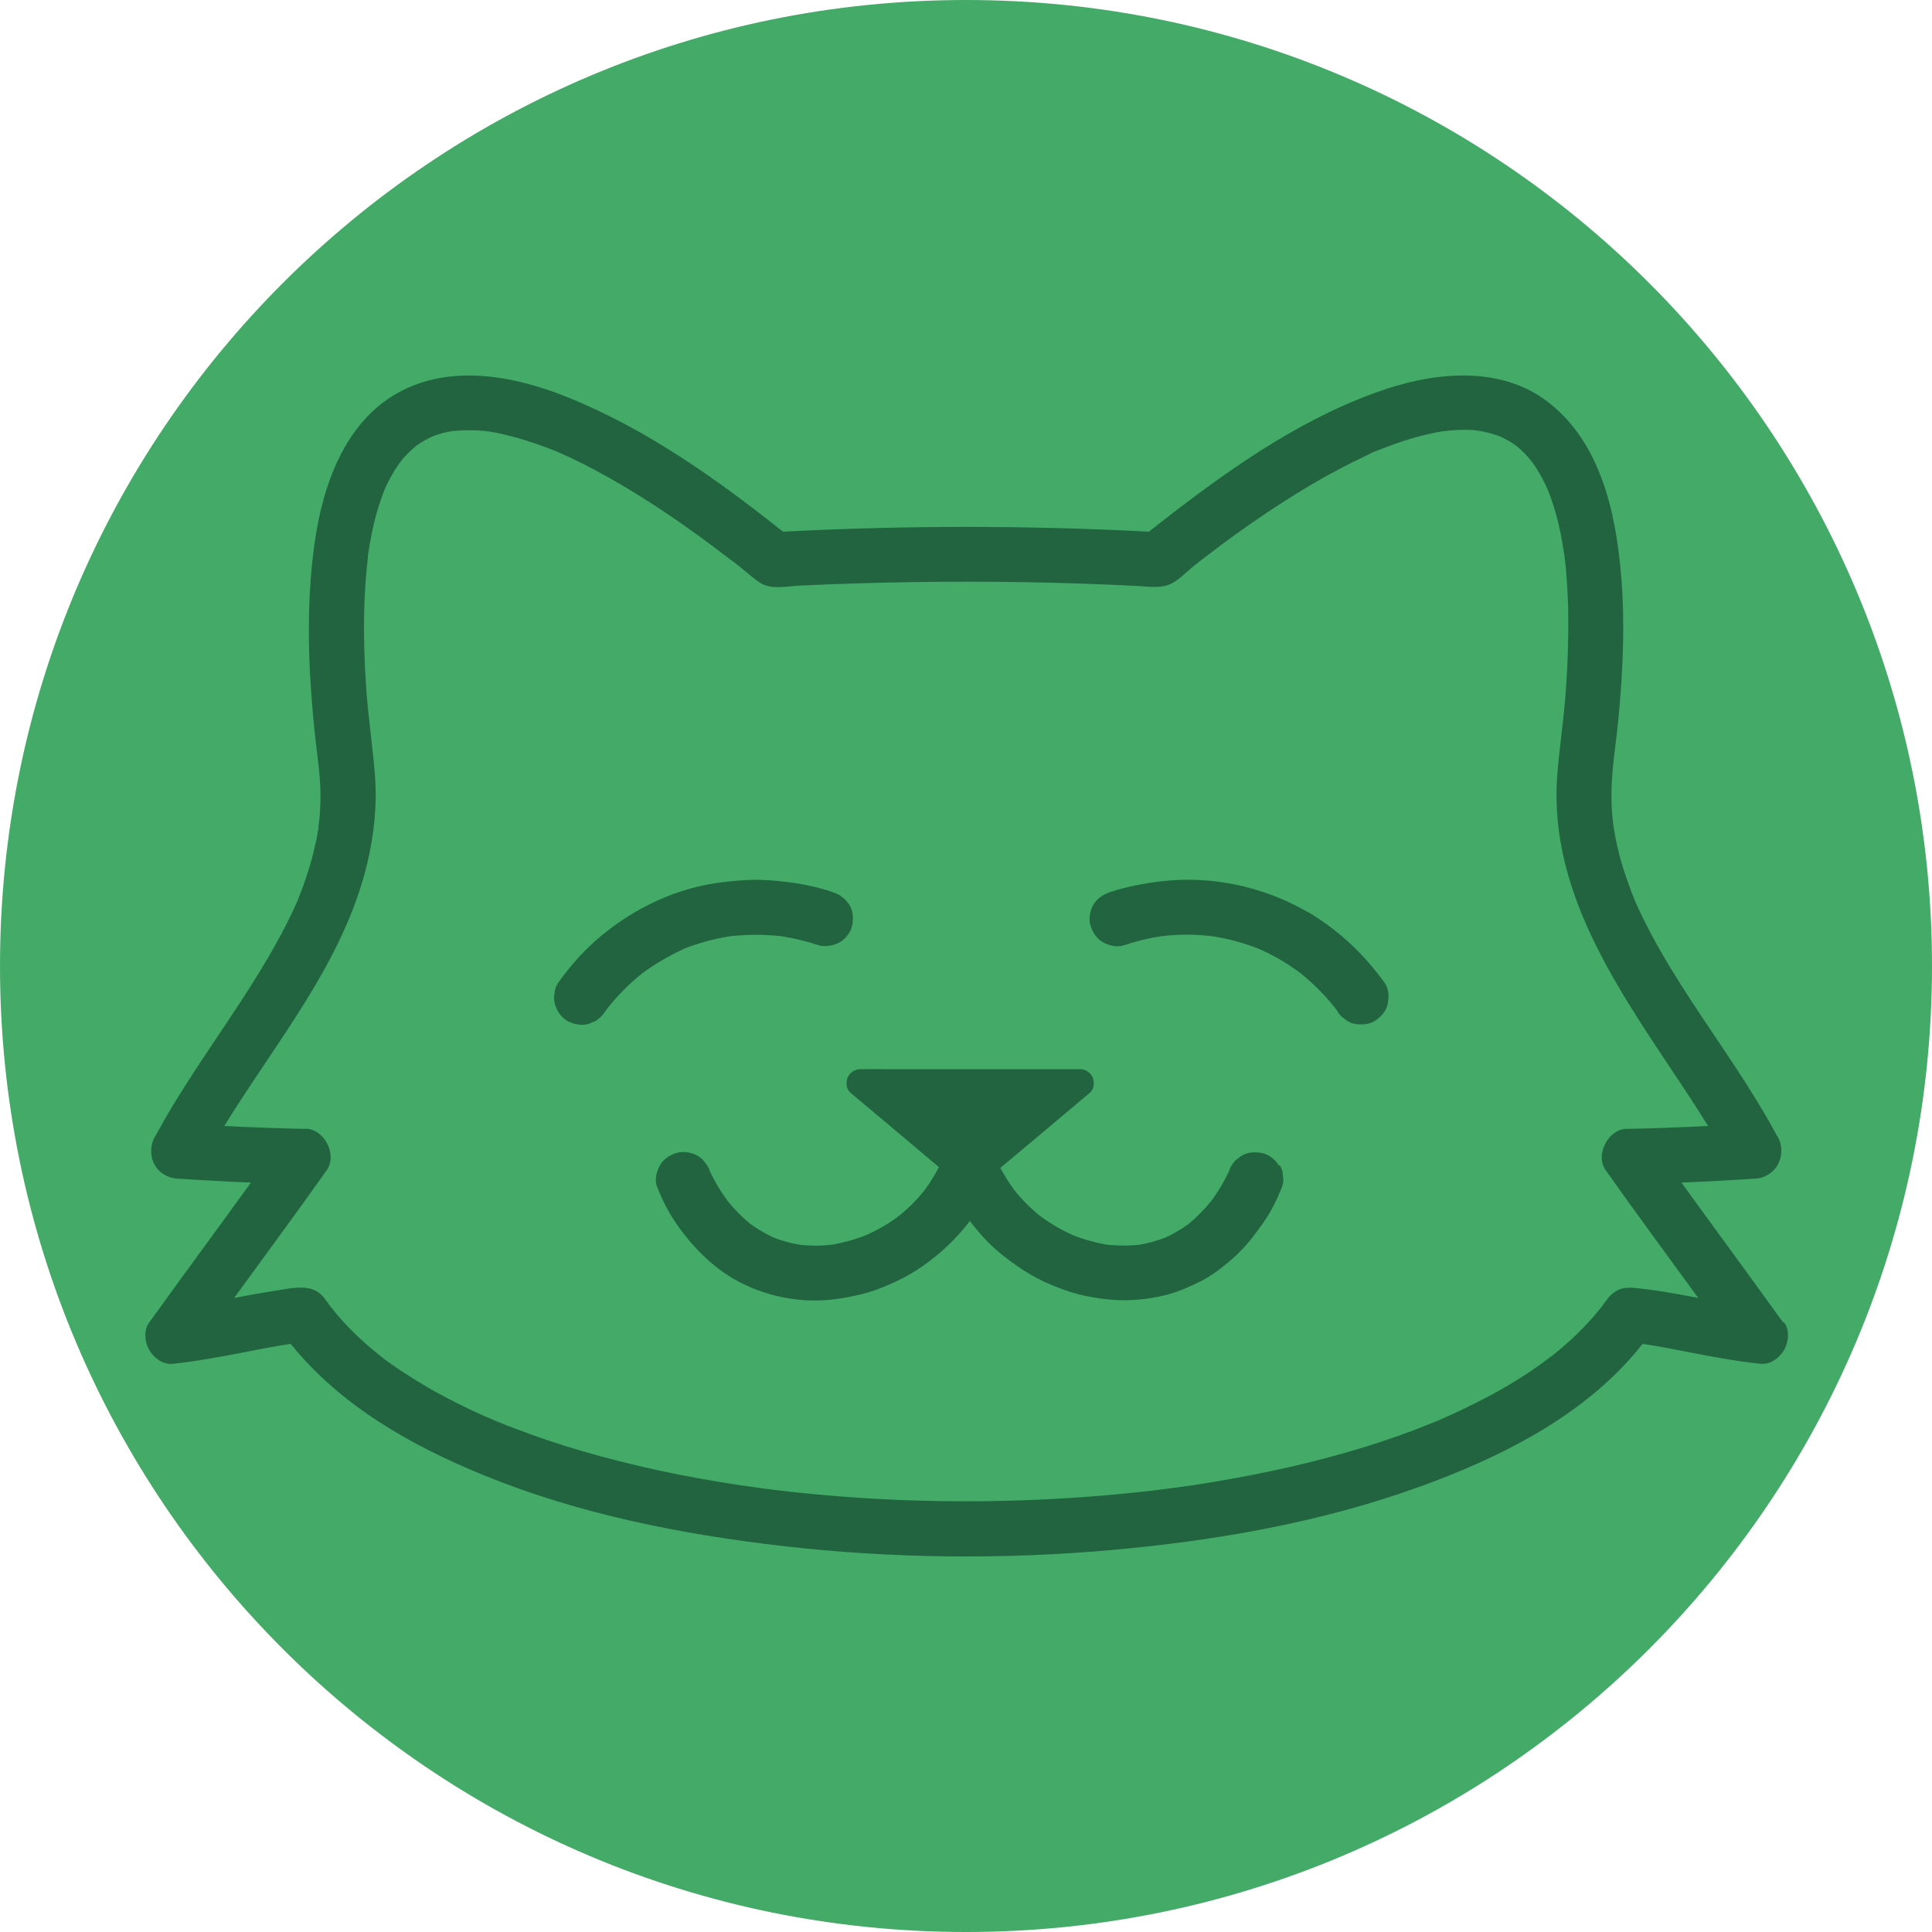
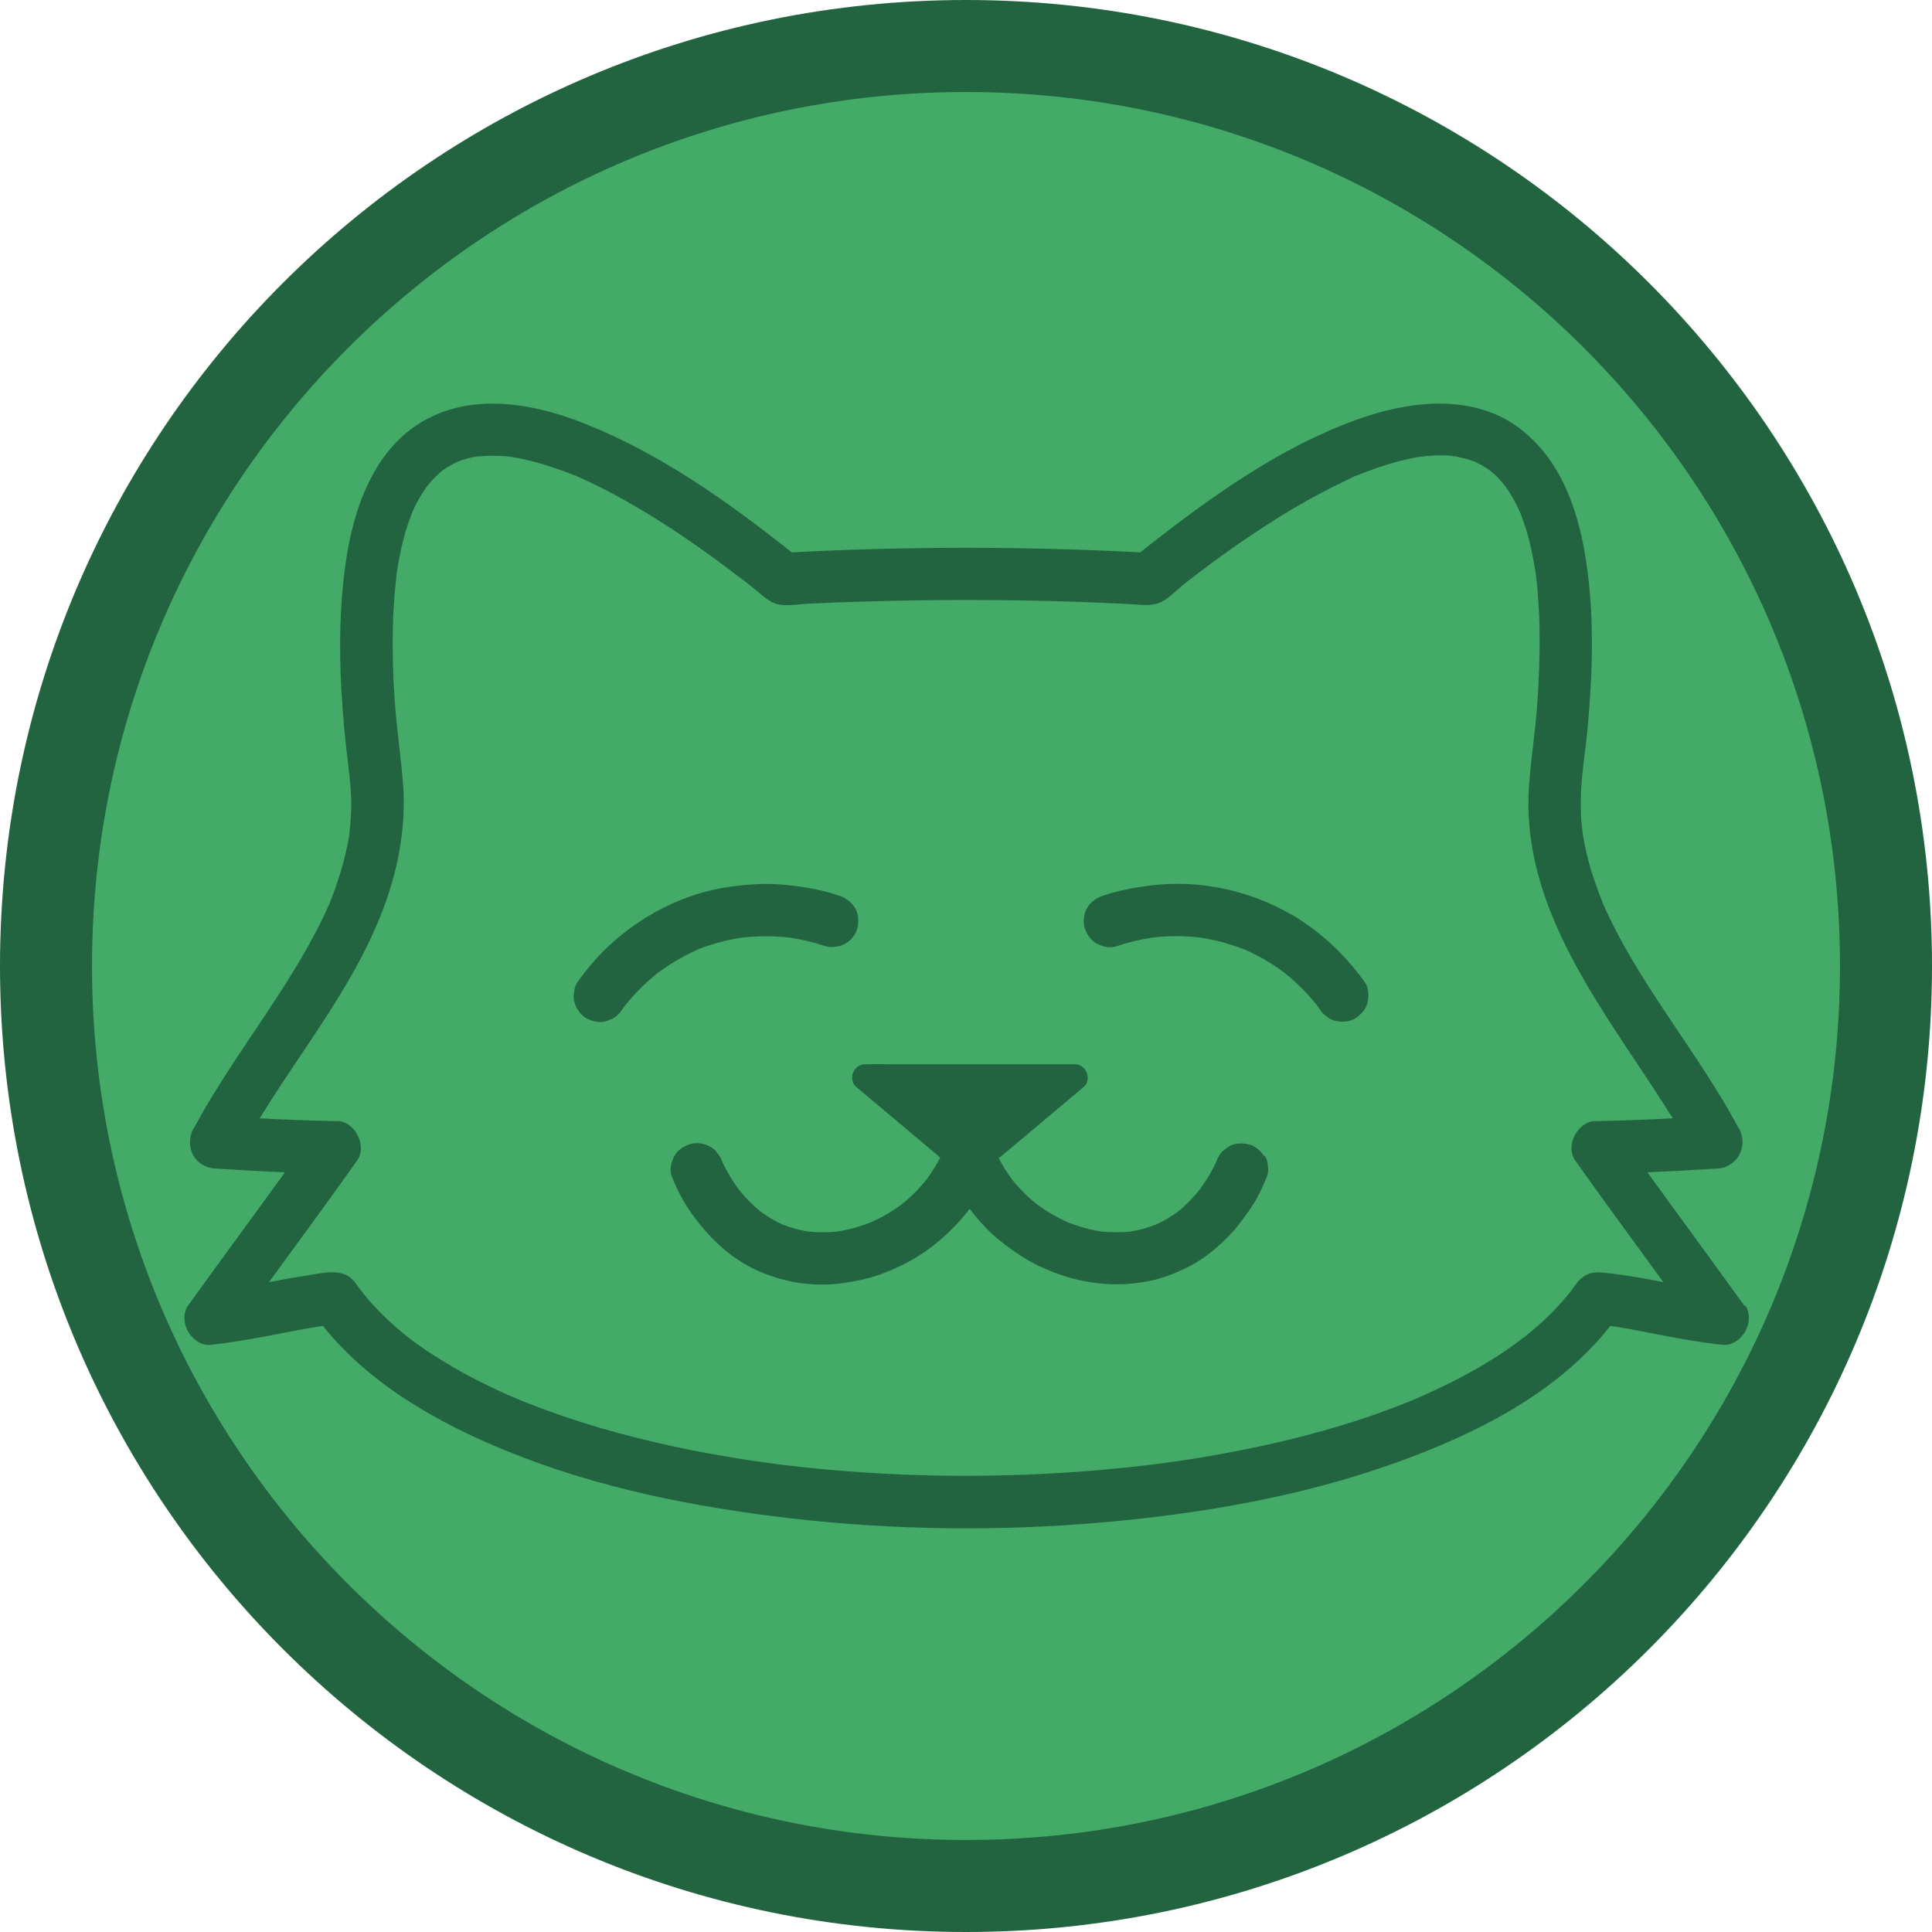
- <svg xmlns="http://www.w3.org/2000/svg" id="Layer_2" data-name="Layer 2" viewBox="0 0 100 100">
+ <svg xmlns="http://www.w3.org/2000/svg" id="Layer_2" data-name="Layer 2" viewBox="0 0 105 105">
  <defs>
    <style>
      .cls-1 {
        fill: #44aa68;
+         stroke: #21643f;
+         stroke-miterlimit: 10;
+         stroke-width: 5px;
      }

      .cls-2 {
        fill: #21643f;
      }
    </style>
  </defs>
  <g id="ALL">
+     <circle class="cls-1" cx="52.5" cy="52.5" r="50" />
    <g>
-       <circle class="cls-1" cx="50" cy="50" r="50" />
-       <g>
-         <path class="cls-2" d="m66.2,60.34c-.17-.3-.51-.58-.85-.65-.36-.08-.77-.07-1.1.14-.1.07-.19.15-.29.22-.16.16-.28.36-.35.57-.18.4-.4.79-.65,1.16-.09.14-.18.27-.28.4-.35.43-.74.83-1.17,1.18-.37.27-.78.51-1.2.7-.44.17-.89.29-1.35.37-.54.06-1.08.05-1.62,0-.62-.1-1.23-.27-1.81-.5-.6-.27-1.16-.6-1.68-.98-.5-.4-.95-.85-1.35-1.35-.27-.37-.51-.75-.72-1.15.29-.24.57-.48.86-.72,1.02-.86,2.05-1.72,3.07-2.58.23-.2.47-.39.7-.59.22-.18.25-.54.15-.78-.11-.26-.37-.44-.65-.44h-9.99c-.46,0-.92-.01-1.38,0,0,0-.01,0-.02,0-.28,0-.54.18-.65.44-.1.24-.07.6.15.78.64.54,1.29,1.08,1.93,1.62.88.74,1.77,1.49,2.65,2.23-.22.42-.46.81-.74,1.19-.4.5-.85.95-1.35,1.35-.52.39-1.09.72-1.68.98-.58.23-1.19.4-1.81.5-.54.06-1.08.06-1.62,0-.46-.08-.91-.2-1.35-.37-.42-.19-.82-.43-1.2-.7-.44-.36-.84-.76-1.19-1.2-.34-.46-.63-.94-.88-1.46,0-.02-.02-.04-.03-.06-.05-.17-.13-.32-.25-.45-.1-.16-.23-.28-.4-.37-.31-.18-.76-.25-1.1-.14-.34.11-.68.33-.85.65-.17.32-.28.75-.14,1.1.28.72.64,1.41,1.09,2.04.86,1.2,1.94,2.27,3.27,2.94,1.48.74,3.17,1.05,4.82.84.82-.11,1.6-.27,2.37-.57.79-.31,1.54-.68,2.23-1.17.91-.64,1.73-1.42,2.41-2.31.51.66,1.05,1.27,1.71,1.78.66.52,1.35.99,2.11,1.35.75.34,1.52.63,2.33.78.79.15,1.6.23,2.41.17.84-.06,1.68-.22,2.46-.54.44-.18.86-.37,1.27-.61.38-.23.74-.5,1.08-.79.47-.39.9-.83,1.27-1.31.36-.47.71-.94,1-1.47.19-.35.35-.71.5-1.08.01-.03.02-.05.03-.08.06-.19.07-.38.03-.57,0-.19-.06-.37-.17-.53Z" />
-         <path class="cls-2" d="m35.37,49.12c.78-.31,1.59-.53,2.42-.66.88-.1,1.78-.1,2.66,0,.64.1,1.28.25,1.9.46.34.11.8.03,1.1-.14.3-.17.58-.51.65-.85.08-.36.07-.77-.14-1.1-.21-.32-.49-.53-.85-.65-.64-.22-1.29-.37-1.96-.47-.62-.09-1.24-.16-1.86-.17-.71-.01-1.41.06-2.11.15-2.5.35-4.84,1.56-6.67,3.29-.61.58-1.15,1.23-1.64,1.92-.1.16-.16.34-.17.53-.04.19-.03.38.03.57.09.33.35.69.65.85.33.17.73.26,1.1.14.11-.05.23-.1.34-.14.21-.13.38-.3.51-.51.05-.07.1-.14.15-.2.52-.65,1.11-1.24,1.76-1.76.66-.49,1.38-.91,2.13-1.25Z" />
-         <path class="cls-2" d="m67.69,47.21c-2.27-1.32-5-1.91-7.61-1.59-.9.11-1.78.27-2.64.56-.35.12-.66.33-.85.65-.18.31-.25.76-.14,1.1.11.34.33.68.65.85.33.17.74.27,1.1.14.62-.21,1.25-.36,1.9-.46.88-.11,1.77-.11,2.66,0,.83.13,1.64.35,2.42.66.76.34,1.47.75,2.13,1.25.65.52,1.24,1.11,1.76,1.76.05.07.1.13.15.2.09.17.21.3.37.4.14.13.3.21.48.25.34.09.8.05,1.1-.14.3-.2.57-.49.65-.85.08-.35.08-.79-.14-1.1-1.06-1.49-2.41-2.76-3.99-3.69Z" />
-         <path class="cls-2" d="m92.3,68.46s-.03-.04-.04-.06c-.04-.06-.08-.11-.12-.16-1.69-2.35-3.41-4.68-5.11-7.03,1.25-.05,2.5-.12,3.76-.2.29,0,.54-.09.75-.23.24-.15.43-.36.55-.65.18-.42.15-.98-.13-1.37-1.28-2.39-2.87-4.59-4.35-6.85-.76-1.16-1.49-2.33-2.14-3.55-.31-.59-.61-1.19-.88-1.81,0,0,0-.01,0-.02-.03-.07-.05-.13-.08-.2-.06-.15-.12-.3-.17-.45-.13-.34-.24-.68-.35-1.02-.2-.65-.35-1.31-.46-1.98-.01-.06-.02-.13-.03-.19,0,0,0-.02,0-.03-.02-.16-.03-.32-.05-.48-.03-.35-.04-.69-.04-1.04,0-1.42.27-2.84.39-4.26.21-2.35.31-4.73.11-7.09-.28-3.29-1.07-6.94-3.85-9.03-2.37-1.78-5.57-1.52-8.24-.65-4.09,1.34-7.77,3.87-11.15,6.47-.4.31-.8.62-1.2.94-6.31-.33-12.63-.33-18.94,0-3.45-2.74-7.1-5.34-11.21-6.98-2.73-1.1-6.02-1.71-8.72-.21-2.78,1.54-3.91,4.84-4.32,7.81-.32,2.26-.35,4.53-.23,6.81.08,1.37.2,2.73.37,4.09.09.72.17,1.44.17,2.17,0,.33-.02.65-.04.98-.01.16-.03.32-.05.48,0,0,0,.02,0,.03,0-.02,0-.03,0-.05,0,.02,0,.04,0,.06,0,.05-.02.11-.01.09,0,.05-.01.1-.02.15-.11.65-.26,1.29-.45,1.92-.1.33-.21.65-.32.97-.06.15-.11.3-.17.45-.03.07-.06.15-.09.22,0,0,0,.01,0,.02,0,0,0,.02-.01.03-.55,1.25-1.21,2.45-1.92,3.62-1.44,2.37-3.08,4.6-4.52,6.97-.32.53-.63,1.07-.93,1.62-.27.39-.3.95-.13,1.37.11.26.28.46.48.6,0,0,.02.01.03.02,0,0,.01,0,.02.01.22.14.48.23.77.24,1.25.08,2.5.15,3.76.2-1.7,2.35-3.43,4.69-5.12,7.04-.03.04-.06.08-.09.12-.02.03-.04.06-.06.08-.33.46-.21,1.17.11,1.58,0,0,0,0,.01.01.26.35.67.6,1.11.55,1.21-.13,2.4-.35,3.6-.58.56-.11,1.12-.22,1.68-.32.36-.06.58-.1.82-.13,2.57,3.2,6.26,5.28,10.02,6.81,4.91,2,10.17,3.04,15.42,3.65,5.65.65,11.37.71,17.03.21,5.39-.48,10.81-1.42,15.91-3.26,4.08-1.47,8.29-3.54,11.17-6.9.14-.17.28-.34.42-.51.24.03.46.07.82.13.56.1,1.12.21,1.68.32,1.19.23,2.39.45,3.6.58.41.04.78-.16,1.04-.47.03-.03.05-.06.08-.09.32-.42.44-1.12.11-1.58Zm-7.72-21.97c-.05-.11-.03-.06,0,0h0Zm-.25,20.17c-.48-.04-.94.26-1.2.67,0,.01-.02.02-.03.03-.07.1-.14.19-.21.29,0,.01-.01.02-.02.03,0,0,0,0-.01.01-.15.19-.31.37-.47.56-.32.36-.65.7-1,1.02-.35.33-.71.63-1.08.93.01,0,.02-.02.04-.03-.02.02-.05.03-.07.05,0,0,0,0-.01,0-.01,0-.02.02-.04.03-.01.01-.03.02-.04.03-.11.08-.21.16-.32.24-.22.16-.44.31-.67.47-.91.61-1.86,1.15-2.84,1.64-.54.27-1.09.53-1.64.77-.12.05-.23.11-.35.15.47-.15-.05.02-.16.07-.29.12-.59.23-.88.35-2.44.93-4.97,1.63-7.52,2.17-1.38.29-2.77.54-4.17.75-.17.02-.33.05-.5.07-.11.02-.68.08-.21.03-.37.04-.74.1-1.1.14-.73.09-1.46.16-2.18.23-5.86.53-11.79.46-17.63-.25-.18-.02-.37-.05-.55-.07-.11-.01-.62-.11-.17-.02-.36-.07-.73-.1-1.09-.16-.72-.11-1.43-.23-2.15-.36-1.33-.24-2.65-.53-3.97-.86-1.28-.32-2.55-.69-3.8-1.11-.59-.2-1.17-.41-1.74-.63-.27-.1-.54-.21-.81-.32-.06-.03-.12-.05-.19-.08-.16-.07-.31-.14-.47-.2-1.03-.46-2.05-.97-3.03-1.54-.47-.28-.93-.57-1.39-.87-.21-.15-.43-.3-.64-.45-.07-.05-.14-.1-.2-.15,0,0,0,0,.01.01-.01-.01-.02-.02-.03-.03-.01-.01-.03-.02-.04-.03-.02-.01-.04-.03-.06-.05-.02-.02-.05-.04-.07-.05-.76-.61-1.48-1.28-2.12-2.02-.12-.14-.23-.28-.34-.42-.02-.02-.03-.04-.05-.05-.02-.02-.03-.04-.05-.06,0,.01.02.02.03.03,0,0-.01-.02-.02-.03-.2-.28-.38-.57-.68-.75-.65-.38-1.64-.1-2.33,0-.61.09-1.22.2-1.83.32-.04,0-.08.02-.12.02,1.6-2.2,3.22-4.39,4.79-6.61.59-.84-.19-2.26-1.23-2.14-1.36-.03-2.71-.08-4.07-.15,2.71-4.41,6.18-8.48,7.4-13.6.36-1.51.52-3.08.39-4.63-.12-1.5-.35-2.99-.45-4.5-.09-1.29-.13-2.59-.1-3.88.01-.56.04-1.11.08-1.66.02-.25.04-.5.07-.76.01-.13.03-.26.04-.39,0-.04,0-.07.01-.11-.01.09-.02.15,0-.02,0,0,0-.01,0-.02,0-.02,0-.05,0-.07,0,.02,0,.04,0,.06.14-.89.31-1.77.59-2.62.06-.18.12-.36.19-.54.03-.07.06-.14.08-.21.01-.02.02-.05.03-.07.15-.33.32-.65.51-.95.08-.12.16-.24.24-.36.06-.06.11-.14.16-.2.2-.23.42-.44.65-.64,0,0,0,0,.01-.01.03-.03.07-.05.1-.07.12-.09.25-.17.38-.24.12-.07.25-.13.37-.19.05-.02.1-.04.15-.06.29-.1.59-.18.9-.23.01,0,.04,0,.07-.01.03,0,.06,0,.08,0,.17-.02.33-.02.5-.03.35,0,.7,0,1.05.04.06,0,.11.01.17.02.02,0,.04,0,.07.01.19.03.38.07.57.11.83.18,1.64.44,2.44.74.1.04.19.08.29.11.03.01.06.03.1.04.22.1.45.2.67.3.47.22.93.45,1.38.69,2.15,1.15,4.18,2.51,6.13,3.97.26.2.52.39.78.59.06.05.12.1.19.14,0,0,0,0,.01.01,0,0,.02.01.03.02.16.12.32.25.47.37.31.25.62.54.96.75.54.35,1.41.16,2.03.13,1.92-.09,3.85-.15,5.78-.18,3.9-.06,7.8,0,11.7.2.59.03,1.24.15,1.78-.14.39-.2.75-.59,1.1-.87.11-.09.23-.18.34-.27.02-.02.21-.16.26-.2.29-.22.58-.44.87-.66,1.02-.76,2.06-1.48,3.13-2.17.96-.62,1.93-1.2,2.94-1.73.45-.24.91-.47,1.38-.69.21-.1.44-.24.67-.3-.01,0-.34.14-.12.05.05-.02.1-.04.14-.06.12-.05.24-.1.36-.14.79-.3,1.6-.56,2.43-.73.18-.04.35-.07.53-.1-.01,0-.02,0-.04,0,.02,0,.03,0,.05,0,0,0,.02,0,.02,0,.03,0,.07,0,.1-.01.04,0,.09-.01.13-.02.35-.03.69-.05,1.04-.04.15,0,.3.01.45.03-.02,0-.04,0-.07-.01.04,0,.08.01.12.02.01,0,.03,0,.04,0,.03,0,.07,0,.1.02.3.06.6.13.9.24.04.01.08.03.12.04.14.07.28.14.41.21.12.07.24.15.36.23.04.03.09.07.13.1.24.2.46.43.66.67.02.02.04.05.06.07,0,0,.02.02.02.03.02.02.04.05.06.07-.01-.01-.02-.02-.03-.03.1.14.2.29.29.44.19.31.35.63.5.96.03.07.05.13.08.2.08.21.15.42.22.64.27.85.44,1.73.57,2.61,0,.04,0,.07.01.11.01.11.03.23.04.34.03.28.05.56.07.85.04.57.07,1.15.07,1.72.02,1.3-.03,2.61-.12,3.91-.1,1.49-.34,2.97-.45,4.46-.45,6.27,3.51,11.51,6.77,16.47.35.54.7,1.08,1.04,1.63-1.36.07-2.71.12-4.07.15-1.04-.11-1.82,1.31-1.23,2.14,1.57,2.22,3.19,4.41,4.79,6.61-1.18-.23-2.36-.44-3.56-.54Z" />
-         <path class="cls-2" d="m16.49,42.69c0,.06-.01.09-.02.1,0-.03,0-.06.01-.09,0,0,0,0,0,0Z" />
-         <path class="cls-2" d="m76.51,22.31s-.03,0-.04,0c-.01,0-.02,0-.04,0,0,0-.01,0-.02,0,.34.07.22.03.09.01Z" />
-         <path class="cls-2" d="m19.05,28.74s0,.02,0,.03c0-.02,0-.03,0-.05,0,0,0,.01,0,.02Z" />
-         <path class="cls-2" d="m74.8,22.32s-.08.01-.13.01c0,0,0,0-.01,0,.34-.02.25-.02.14-.02Z" />
-         <path class="cls-2" d="m79.3,23.96s0,0,0-.01c0,0-.01-.01-.02-.02,0,0-.02-.02-.02-.03-.09-.1-.19-.18.05.06Z" />
-         <path class="cls-2" d="m19.7,70.22s.07.05.1.08c0,0,.01.01.02.02-.24-.22-.19-.16-.12-.1Z" />
-         <path class="cls-2" d="m80.23,70.27s.03-.02.05-.04c.01,0,.02-.02.03-.03-.28.19-.17.12-.08.06Z" />
-         <path class="cls-2" d="m17.09,67.64s.02.02.02.03c.02.02.03.04.05.05.08.09.14.15-.07-.08Z" />
-       </g>
+       <path class="cls-2" d="m68.7,62.84c-.17-.3-.51-.58-.85-.65-.36-.08-.77-.07-1.1.14-.1.07-.19.15-.29.22-.16.16-.28.36-.35.57-.18.4-.4.79-.65,1.16-.09.14-.18.27-.28.4-.35.43-.74.83-1.17,1.18-.37.27-.78.51-1.2.7-.44.17-.89.29-1.35.37-.54.06-1.08.05-1.62,0-.62-.1-1.23-.27-1.81-.5-.6-.27-1.16-.6-1.68-.98-.5-.4-.95-.85-1.35-1.35-.27-.37-.51-.75-.72-1.15.29-.24.57-.48.86-.72,1.02-.86,2.05-1.72,3.07-2.58.23-.2.47-.39.7-.59.22-.18.25-.54.15-.78-.11-.26-.37-.44-.65-.44h-9.99c-.46,0-.92-.01-1.38,0,0,0-.01,0-.02,0-.28,0-.54.18-.65.44-.1.24-.07.6.15.78.64.54,1.29,1.08,1.93,1.62.88.74,1.77,1.49,2.65,2.23-.22.42-.46.81-.74,1.19-.4.5-.85.95-1.35,1.35-.52.39-1.09.72-1.68.98-.58.23-1.19.4-1.81.5-.54.06-1.08.06-1.62,0-.46-.08-.91-.2-1.35-.37-.42-.19-.82-.43-1.2-.7-.44-.36-.84-.76-1.19-1.2-.34-.46-.63-.94-.88-1.46,0-.02-.02-.04-.03-.06-.05-.17-.13-.32-.25-.45-.1-.16-.23-.28-.4-.37-.31-.18-.76-.25-1.1-.14-.34.11-.68.33-.85.65-.17.32-.28.75-.14,1.1.28.72.64,1.41,1.09,2.04.86,1.2,1.94,2.27,3.27,2.94,1.48.74,3.17,1.05,4.82.84.82-.11,1.6-.27,2.37-.57.79-.31,1.54-.68,2.23-1.17.91-.64,1.73-1.42,2.41-2.31.51.66,1.05,1.27,1.71,1.78.66.52,1.35.99,2.11,1.35.75.34,1.52.63,2.33.78.79.15,1.6.23,2.41.17.84-.06,1.68-.22,2.46-.54.44-.18.86-.37,1.27-.61.38-.23.74-.5,1.08-.79.47-.39.9-.83,1.27-1.31.36-.47.71-.94,1-1.47.19-.35.35-.71.5-1.08.01-.03.02-.05.03-.08.06-.19.07-.38.03-.57,0-.19-.06-.37-.17-.53Z" />
+       <path class="cls-2" d="m37.87,51.62c.78-.31,1.59-.53,2.42-.66.88-.1,1.78-.1,2.66,0,.64.1,1.28.25,1.9.46.34.11.8.03,1.1-.14.3-.17.58-.51.65-.85.08-.36.07-.77-.14-1.1-.21-.32-.49-.53-.85-.65-.64-.22-1.29-.37-1.96-.47-.62-.09-1.24-.16-1.86-.17-.71-.01-1.41.06-2.11.15-2.5.35-4.84,1.56-6.67,3.29-.61.58-1.15,1.23-1.64,1.92-.1.16-.16.34-.17.53-.04.19-.03.38.03.57.09.33.35.69.65.85.33.17.73.26,1.1.14.11-.05.23-.1.34-.14.21-.13.38-.3.51-.51.05-.07.1-.14.15-.2.52-.65,1.11-1.24,1.76-1.76.66-.49,1.38-.91,2.13-1.25Z" />
+       <path class="cls-2" d="m70.19,49.71c-2.27-1.32-5-1.91-7.61-1.59-.9.11-1.78.27-2.64.56-.35.12-.66.33-.85.65-.18.31-.25.76-.14,1.1.11.34.33.68.65.85.33.17.74.27,1.1.14.62-.21,1.25-.36,1.9-.46.88-.11,1.77-.11,2.66,0,.83.13,1.64.35,2.42.66.76.34,1.47.75,2.13,1.25.65.52,1.24,1.11,1.76,1.76.05.07.1.13.15.2.09.17.21.3.37.4.14.13.3.21.48.25.34.09.8.05,1.1-.14.3-.2.57-.49.65-.85.08-.35.08-.79-.14-1.1-1.06-1.49-2.41-2.76-3.99-3.69Z" />
+       <path class="cls-2" d="m94.8,70.96s-.03-.04-.04-.06c-.04-.06-.08-.11-.12-.16-1.69-2.35-3.41-4.68-5.11-7.03,1.25-.05,2.5-.12,3.76-.2.29,0,.54-.09.75-.23.24-.15.43-.36.55-.65.18-.42.15-.98-.13-1.37-1.28-2.39-2.87-4.59-4.35-6.85-.76-1.16-1.49-2.33-2.14-3.55-.31-.59-.61-1.19-.88-1.81,0,0,0-.01,0-.02-.03-.07-.05-.13-.08-.2-.06-.15-.12-.3-.17-.45-.13-.34-.24-.68-.35-1.02-.2-.65-.35-1.31-.46-1.98-.01-.06-.02-.13-.03-.19,0,0,0-.02,0-.03-.02-.16-.03-.32-.05-.48-.03-.35-.04-.69-.04-1.04,0-1.42.27-2.84.39-4.26.21-2.35.31-4.73.11-7.09-.28-3.29-1.07-6.94-3.85-9.03-2.37-1.78-5.57-1.52-8.24-.65-4.09,1.34-7.77,3.87-11.15,6.47-.4.31-.8.62-1.2.94-6.31-.33-12.63-.33-18.94,0-3.45-2.74-7.1-5.34-11.21-6.98-2.73-1.1-6.02-1.71-8.72-.21-2.78,1.54-3.91,4.84-4.32,7.81-.32,2.26-.35,4.53-.23,6.81.08,1.37.2,2.73.37,4.09.09.72.17,1.44.17,2.17,0,.33-.02.65-.04.98-.01.16-.03.32-.05.48,0,0,0,.02,0,.03,0-.02,0-.03,0-.05,0,.02,0,.04,0,.06,0,.05-.02.11-.01.09,0,.05-.01.1-.02.15-.11.65-.26,1.29-.45,1.92-.1.33-.21.65-.32.97-.06.15-.11.3-.17.45-.03.07-.06.15-.09.22,0,0,0,.01,0,.02,0,0,0,.02-.01.03-.55,1.25-1.21,2.45-1.92,3.62-1.44,2.37-3.08,4.6-4.52,6.97-.32.53-.63,1.07-.93,1.62-.27.39-.3.95-.13,1.37.11.26.28.46.48.6,0,0,.02.01.03.02,0,0,.01,0,.02.01.22.14.48.23.77.24,1.25.08,2.5.15,3.76.2-1.7,2.35-3.43,4.69-5.12,7.04-.03.04-.06.08-.09.12-.02.03-.04.06-.06.08-.33.46-.21,1.17.11,1.58,0,0,0,0,.01.01.26.35.67.6,1.11.55,1.21-.13,2.4-.35,3.6-.58.56-.11,1.12-.22,1.68-.32.36-.06.58-.1.82-.13,2.57,3.2,6.26,5.28,10.02,6.81,4.91,2,10.17,3.04,15.42,3.65,5.65.65,11.37.71,17.03.21,5.39-.48,10.81-1.42,15.91-3.26,4.08-1.47,8.29-3.54,11.17-6.9.14-.17.28-.34.42-.51.24.03.46.07.82.13.56.1,1.12.21,1.68.32,1.19.23,2.39.45,3.6.58.41.04.78-.16,1.04-.47.03-.03.05-.06.08-.09.32-.42.44-1.12.11-1.58Zm-7.72-21.97c-.05-.11-.03-.06,0,0h0Zm-.25,20.17c-.48-.04-.94.26-1.2.67,0,.01-.02.02-.03.03-.07.1-.14.19-.21.29,0,.01-.01.02-.02.03,0,0,0,0-.01.01-.15.19-.31.37-.47.56-.32.36-.65.7-1,1.02-.35.33-.71.63-1.08.93.01,0,.02-.02.04-.03-.02.02-.05.03-.07.05,0,0,0,0-.01,0-.01,0-.02.02-.04.03-.01.01-.03.02-.04.03-.11.08-.21.16-.32.24-.22.16-.44.31-.67.47-.91.61-1.86,1.15-2.84,1.64-.54.27-1.09.53-1.64.77-.12.05-.23.11-.35.15.47-.15-.05.02-.16.07-.29.12-.59.23-.88.35-2.44.93-4.97,1.63-7.52,2.17-1.38.29-2.77.54-4.17.75-.17.02-.33.05-.5.07-.11.02-.68.08-.21.03-.37.04-.74.1-1.1.14-.73.09-1.46.16-2.18.23-5.86.53-11.79.46-17.63-.25-.18-.02-.37-.05-.55-.07-.11-.01-.62-.11-.17-.02-.36-.07-.73-.1-1.09-.16-.72-.11-1.43-.23-2.15-.36-1.33-.24-2.65-.53-3.97-.86-1.28-.32-2.55-.69-3.8-1.11-.59-.2-1.17-.41-1.74-.63-.27-.1-.54-.21-.81-.32-.06-.03-.12-.05-.19-.08-.16-.07-.31-.14-.47-.2-1.03-.46-2.05-.97-3.03-1.54-.47-.28-.93-.57-1.39-.87-.21-.15-.43-.3-.64-.45-.07-.05-.14-.1-.2-.15,0,0,0,0,.01.01-.01-.01-.02-.02-.03-.03-.01-.01-.03-.02-.04-.03-.02-.01-.04-.03-.06-.05-.02-.02-.05-.04-.07-.05-.76-.61-1.48-1.28-2.12-2.02-.12-.14-.23-.28-.34-.42-.02-.02-.03-.04-.05-.05-.02-.02-.03-.04-.05-.06,0,.01.02.02.03.03,0,0-.01-.02-.02-.03-.2-.28-.38-.57-.68-.75-.65-.38-1.64-.1-2.33,0-.61.09-1.22.2-1.83.32-.04,0-.08.02-.12.02,1.6-2.2,3.22-4.39,4.79-6.61.59-.84-.19-2.26-1.23-2.14-1.36-.03-2.71-.08-4.07-.15,2.71-4.41,6.18-8.48,7.4-13.6.36-1.51.52-3.08.39-4.63-.12-1.5-.35-2.99-.45-4.5-.09-1.29-.13-2.59-.1-3.88.01-.56.04-1.11.08-1.66.02-.25.04-.5.07-.76.01-.13.03-.26.04-.39,0-.04,0-.07.01-.11-.01.09-.02.15,0-.02,0,0,0-.01,0-.02,0-.02,0-.05,0-.07,0,.02,0,.04,0,.06.14-.89.31-1.77.59-2.62.06-.18.12-.36.19-.54.03-.07.06-.14.08-.21.01-.02.02-.05.03-.07.15-.33.32-.65.51-.95.08-.12.16-.24.24-.36.06-.06.11-.14.16-.2.2-.23.42-.44.65-.64,0,0,0,0,.01-.01.03-.03.07-.05.1-.07.12-.09.25-.17.38-.24.12-.07.25-.13.37-.19.05-.02.1-.04.15-.06.29-.1.59-.18.9-.23.01,0,.04,0,.07-.01.03,0,.06,0,.08,0,.17-.02.33-.02.5-.03.35,0,.7,0,1.05.04.06,0,.11.01.17.02.02,0,.04,0,.07.01.19.03.38.07.57.11.83.18,1.64.44,2.44.74.1.04.19.08.29.11.03.01.06.03.1.04.22.1.45.2.67.3.47.22.93.45,1.38.69,2.15,1.15,4.18,2.51,6.13,3.97.26.2.52.39.78.59.06.05.12.1.19.14,0,0,0,0,.01.01,0,0,.02.01.03.02.16.12.32.25.47.37.31.25.62.54.96.75.54.35,1.41.16,2.03.13,1.92-.09,3.85-.15,5.78-.18,3.9-.06,7.8,0,11.7.2.59.03,1.24.15,1.78-.14.39-.2.75-.59,1.1-.87.11-.09.23-.18.34-.27.02-.02.21-.16.26-.2.29-.22.58-.44.87-.66,1.02-.76,2.06-1.48,3.13-2.17.96-.62,1.93-1.2,2.94-1.73.45-.24.91-.47,1.38-.69.21-.1.44-.24.67-.3-.01,0-.34.14-.12.05.05-.02.1-.04.14-.06.12-.05.24-.1.36-.14.79-.3,1.6-.56,2.43-.73.18-.04.35-.07.53-.1-.01,0-.02,0-.04,0,.02,0,.03,0,.05,0,0,0,.02,0,.02,0,.03,0,.07,0,.1-.01.04,0,.09-.01.13-.02.35-.03.69-.05,1.04-.04.15,0,.3.01.45.03-.02,0-.04,0-.07-.01.04,0,.08.01.12.02.01,0,.03,0,.04,0,.03,0,.07,0,.1.02.3.06.6.13.9.24.04.01.08.03.12.04.14.07.28.14.41.21.12.07.24.15.36.23.04.03.09.07.13.1.24.2.46.43.66.67.02.02.04.05.06.07,0,0,.02.02.02.03.02.02.04.05.06.07-.01-.01-.02-.02-.03-.03.1.14.2.29.29.44.19.31.35.63.5.96.03.07.05.13.08.2.08.21.15.42.22.64.27.85.44,1.73.57,2.61,0,.04,0,.07.01.11.01.11.03.23.04.34.03.28.05.56.07.85.04.57.07,1.15.07,1.72.02,1.3-.03,2.61-.12,3.91-.1,1.49-.34,2.97-.45,4.46-.45,6.27,3.51,11.51,6.77,16.47.35.54.7,1.08,1.04,1.63-1.36.07-2.71.12-4.07.15-1.04-.11-1.82,1.31-1.23,2.14,1.57,2.22,3.19,4.41,4.79,6.61-1.18-.23-2.36-.44-3.56-.54Z" />
+       <path class="cls-2" d="m18.99,45.19c0,.06-.01.09-.02.1,0-.03,0-.06.01-.09,0,0,0,0,0,0Z" />
+       <path class="cls-2" d="m79.01,24.81s-.03,0-.04,0c-.01,0-.02,0-.04,0,0,0-.01,0-.02,0,.34.07.22.03.09.01Z" />
+       <path class="cls-2" d="m21.55,31.24s0,.02,0,.03c0-.02,0-.03,0-.05,0,0,0,.01,0,.02Z" />
+       <path class="cls-2" d="m77.3,24.82s-.08.01-.13.01c0,0,0,0-.01,0,.34-.02.25-.02.14-.02Z" />
+       <path class="cls-2" d="m81.8,26.46s0,0,0-.01c0,0-.01-.01-.02-.02,0,0-.02-.02-.02-.03-.09-.1-.19-.18.05.06Z" />
+       <path class="cls-2" d="m22.2,72.72s.07.05.1.08c0,0,.01.01.02.02-.24-.22-.19-.16-.12-.1Z" />
+       <path class="cls-2" d="m82.73,72.77s.03-.02.05-.04c.01,0,.02-.02.03-.03-.28.19-.17.12-.08.06Z" />
+       <path class="cls-2" d="m19.59,70.14s.02.02.02.03c.02.02.03.04.05.05.08.09.14.15-.07-.08Z" />
    </g>
  </g>
</svg>
